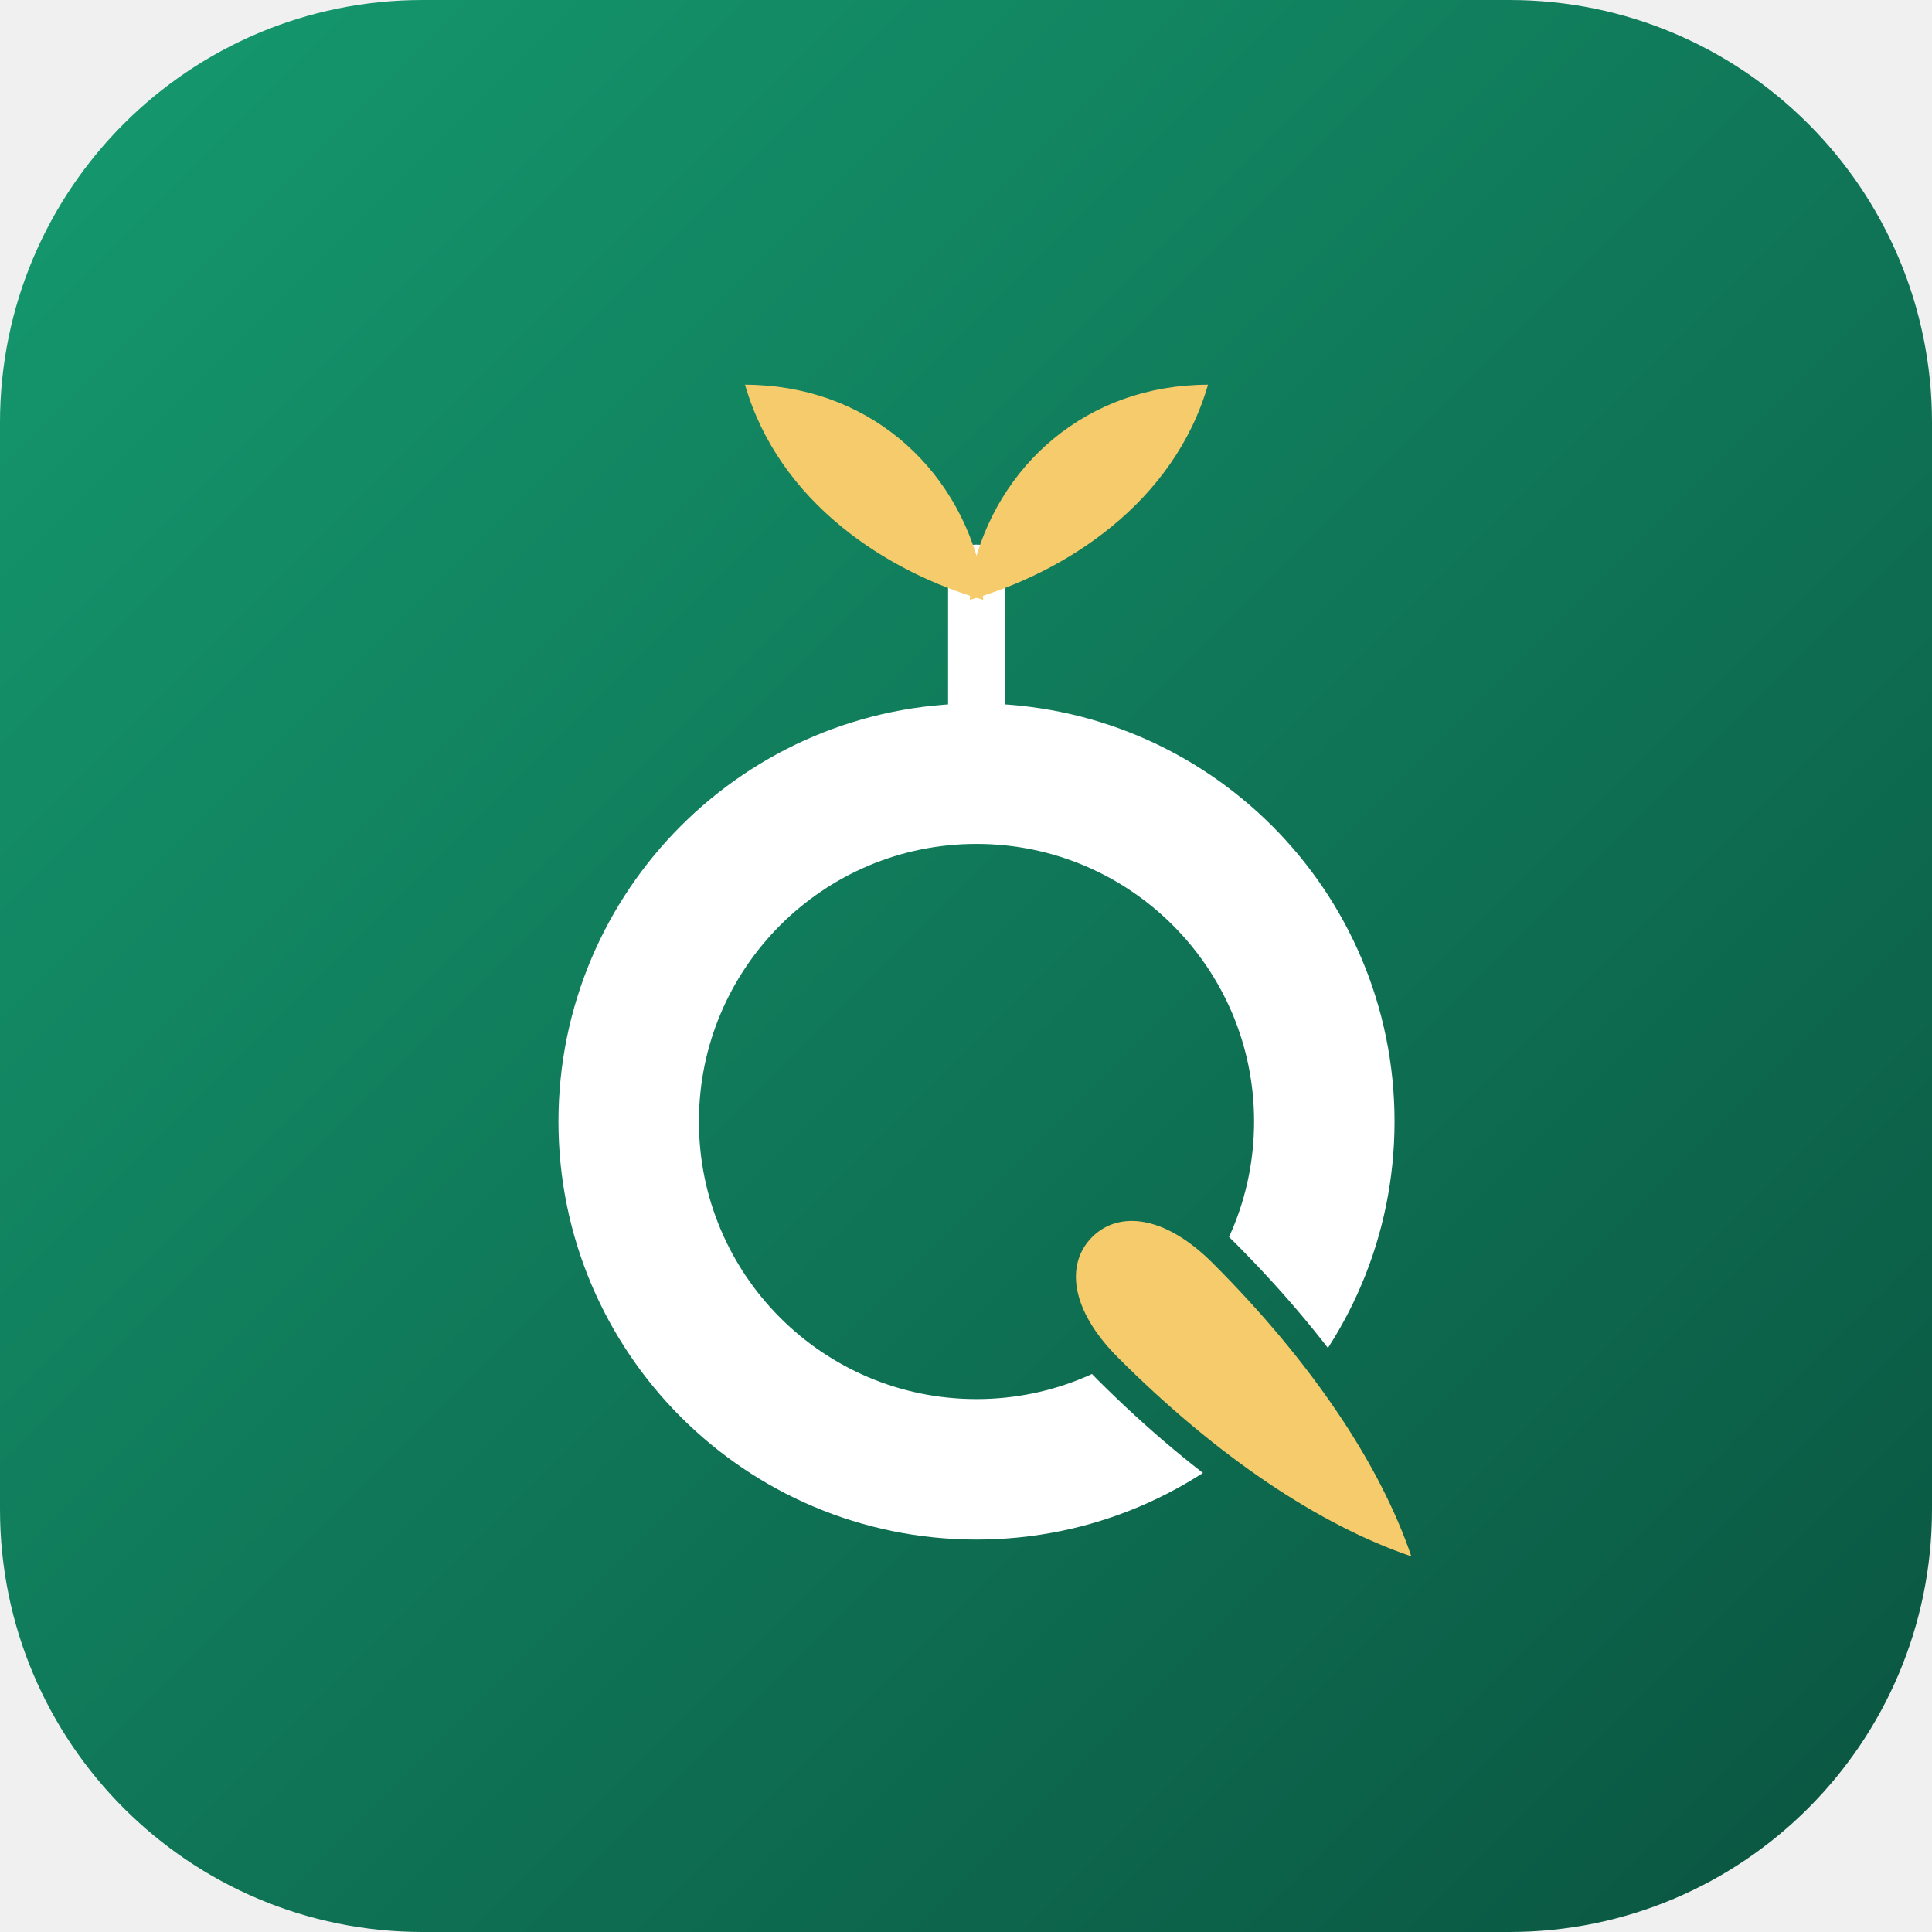
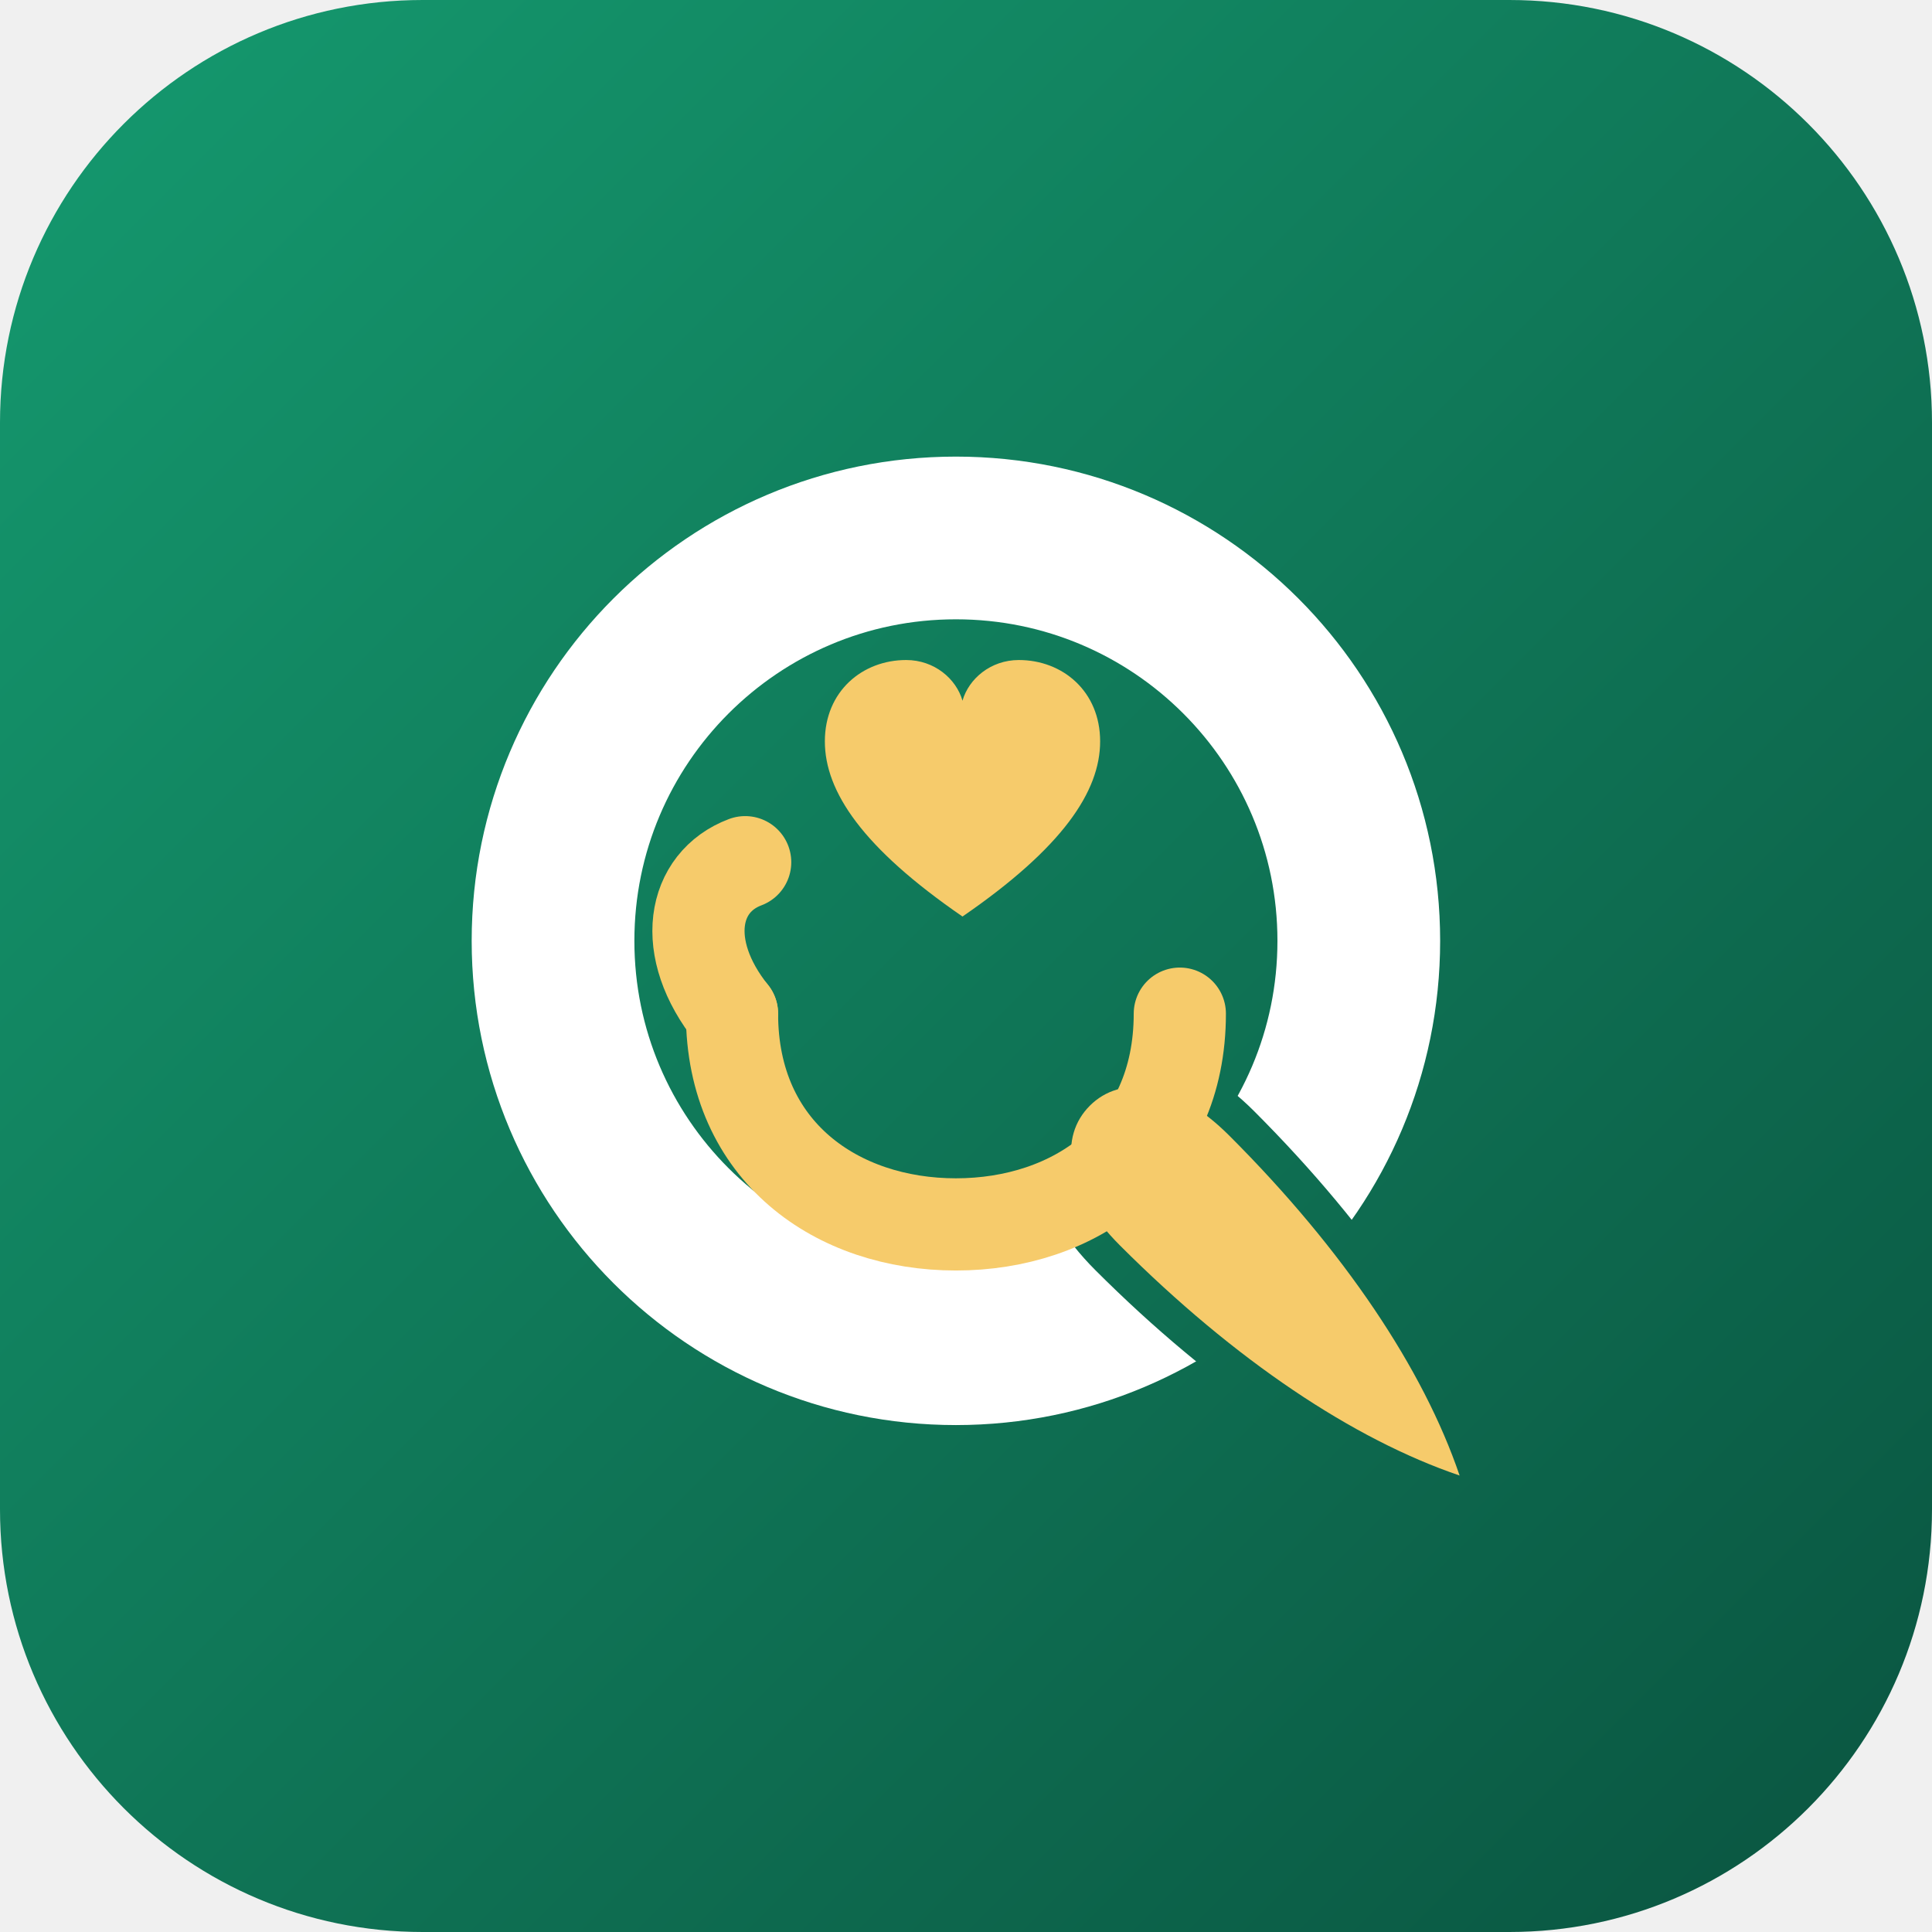
<svg xmlns="http://www.w3.org/2000/svg" viewBox="0 0 512 512" width="512" height="512" role="img">
  <defs>
    <mask id="ma1" maskUnits="userSpaceOnUse" x="-20" y="-20" width="240" height="240">
      <rect x="-20" y="-20" width="240" height="240" fill="#fff" />
      <g transform="matrix(0.70711 0.70711 0.70711 -0.70711 124 140)">
        <path d="M58,0 C45,6.4 27,10 6,10 C-4.2,10 -9.5,5.6 -9.5,0 C-9.5,-5.6 -4.2,-10 6,-10 C27,-10 45,-6.4 58,0 Z" fill="#000" stroke="#000" stroke-width="9" stroke-linejoin="round" />
      </g>
    </mask>
    <linearGradient id="bga1" x1="0" y1="0" x2="512" y2="512" gradientUnits="userSpaceOnUse">
      <stop offset="0" stop-color="#159A6F" />
      <stop offset="1" stop-color="#0A5440" />
    </linearGradient>
  </defs>
  <rect width="512" height="512" rx="112" fill="url(#bga1)" />
-   <g transform="translate(85.07 91.59) scale(1.77259)">
+   <g transform="translate(52.11 19.37) scale(2.05323)">
    <g transform="translate(-2 0)">
-       <circle cx="100" cy="116" r="52" fill="none" stroke="#FFFFFF" stroke-width="21" mask="url(#ma1)" />
-       <path d="M100,60 C100,48 100,42 100,34" stroke="#FFFFFF" stroke-width="8.5" stroke-linecap="round" fill="none" />
-       <g transform="translate(99 38) rotate(4) scale(1.28)">
-         <path d="M0,0 C11,-4 23,-13 26,-27 C12,-26 2,-16 0,-3 Z" fill="#F6CB6B" />
-       </g>
-       <g transform="translate(101 38) rotate(-4) scale(-1.28 1.28)">
-         <path d="M0,0 C11,-4 23,-13 26,-27 C12,-26 2,-16 0,-3 Z" fill="#F6CB6B" />
+       <circle cx="100" cy="112" r="52" fill="none" stroke="#FFFFFF" stroke-width="21" mask="url(#ma1)" />
+       <g transform="translate(100 118) scale(0.85) translate(-100 -118)">
+         <path d="M66,122 C66,143 82,154 100,154 C118,154 134,143 134,122" fill="none" stroke="#F6CB6B" stroke-width="14" stroke-linecap="round" />
+         <path d="M66,122 C58,112 60,102 68,99" fill="none" stroke="#F6CB6B" stroke-width="14" stroke-linecap="round" />
+         <g transform="translate(101 93) scale(0.95)">
+           <path d="M0,15 C-16,4 -22,-5 -22,-13 C-22,-21 -16,-26 -9,-26 C-4.5,-26 -1,-23 0,-19.5 C1,-23 4.5,-26 9,-26 C16,-26 22,-21 22,-13 C22,-5 16,4 0,15 Z" fill="#F6CB6B" />
+         </g>
      </g>
      <g transform="matrix(0.70711 0.70711 0.70711 -0.70711 124 140)">
        <path d="M58,0 C45,6.4 27,10 6,10 C-4.2,10 -9.5,5.6 -9.5,0 C-9.5,-5.6 -4.2,-10 6,-10 C27,-10 45,-6.4 58,0 Z" fill="#F6CB6B" />
      </g>
    </g>
  </g>
</svg>
